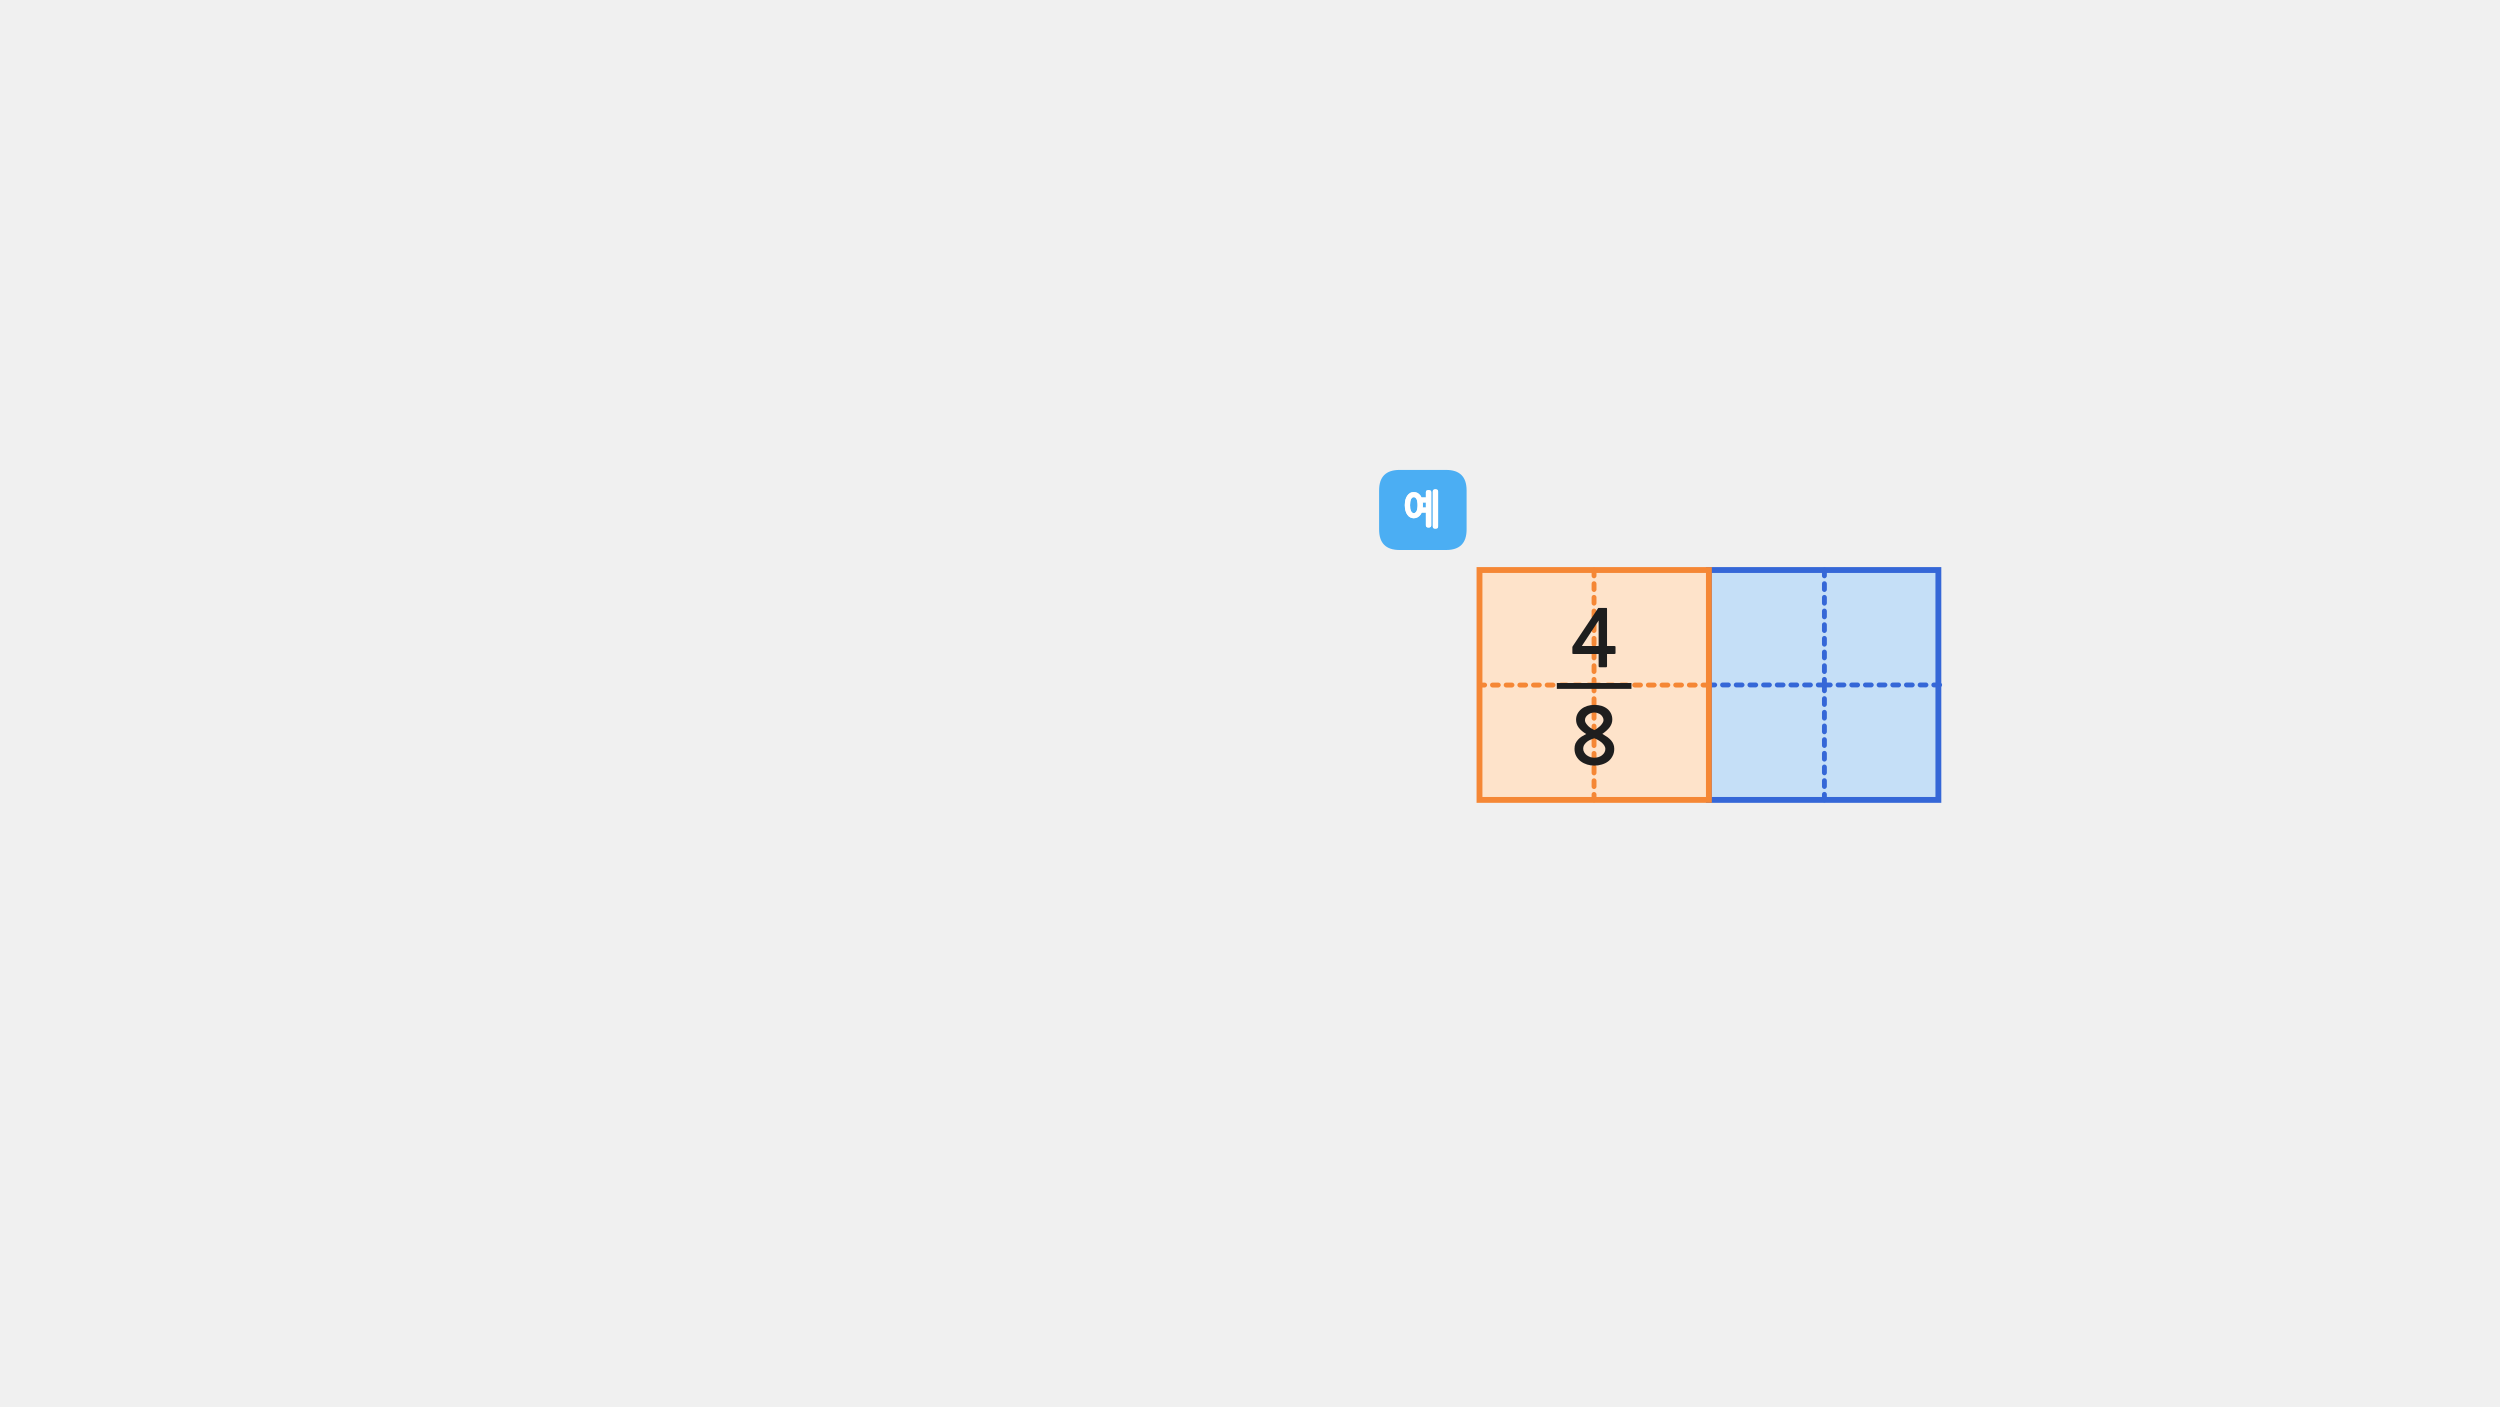
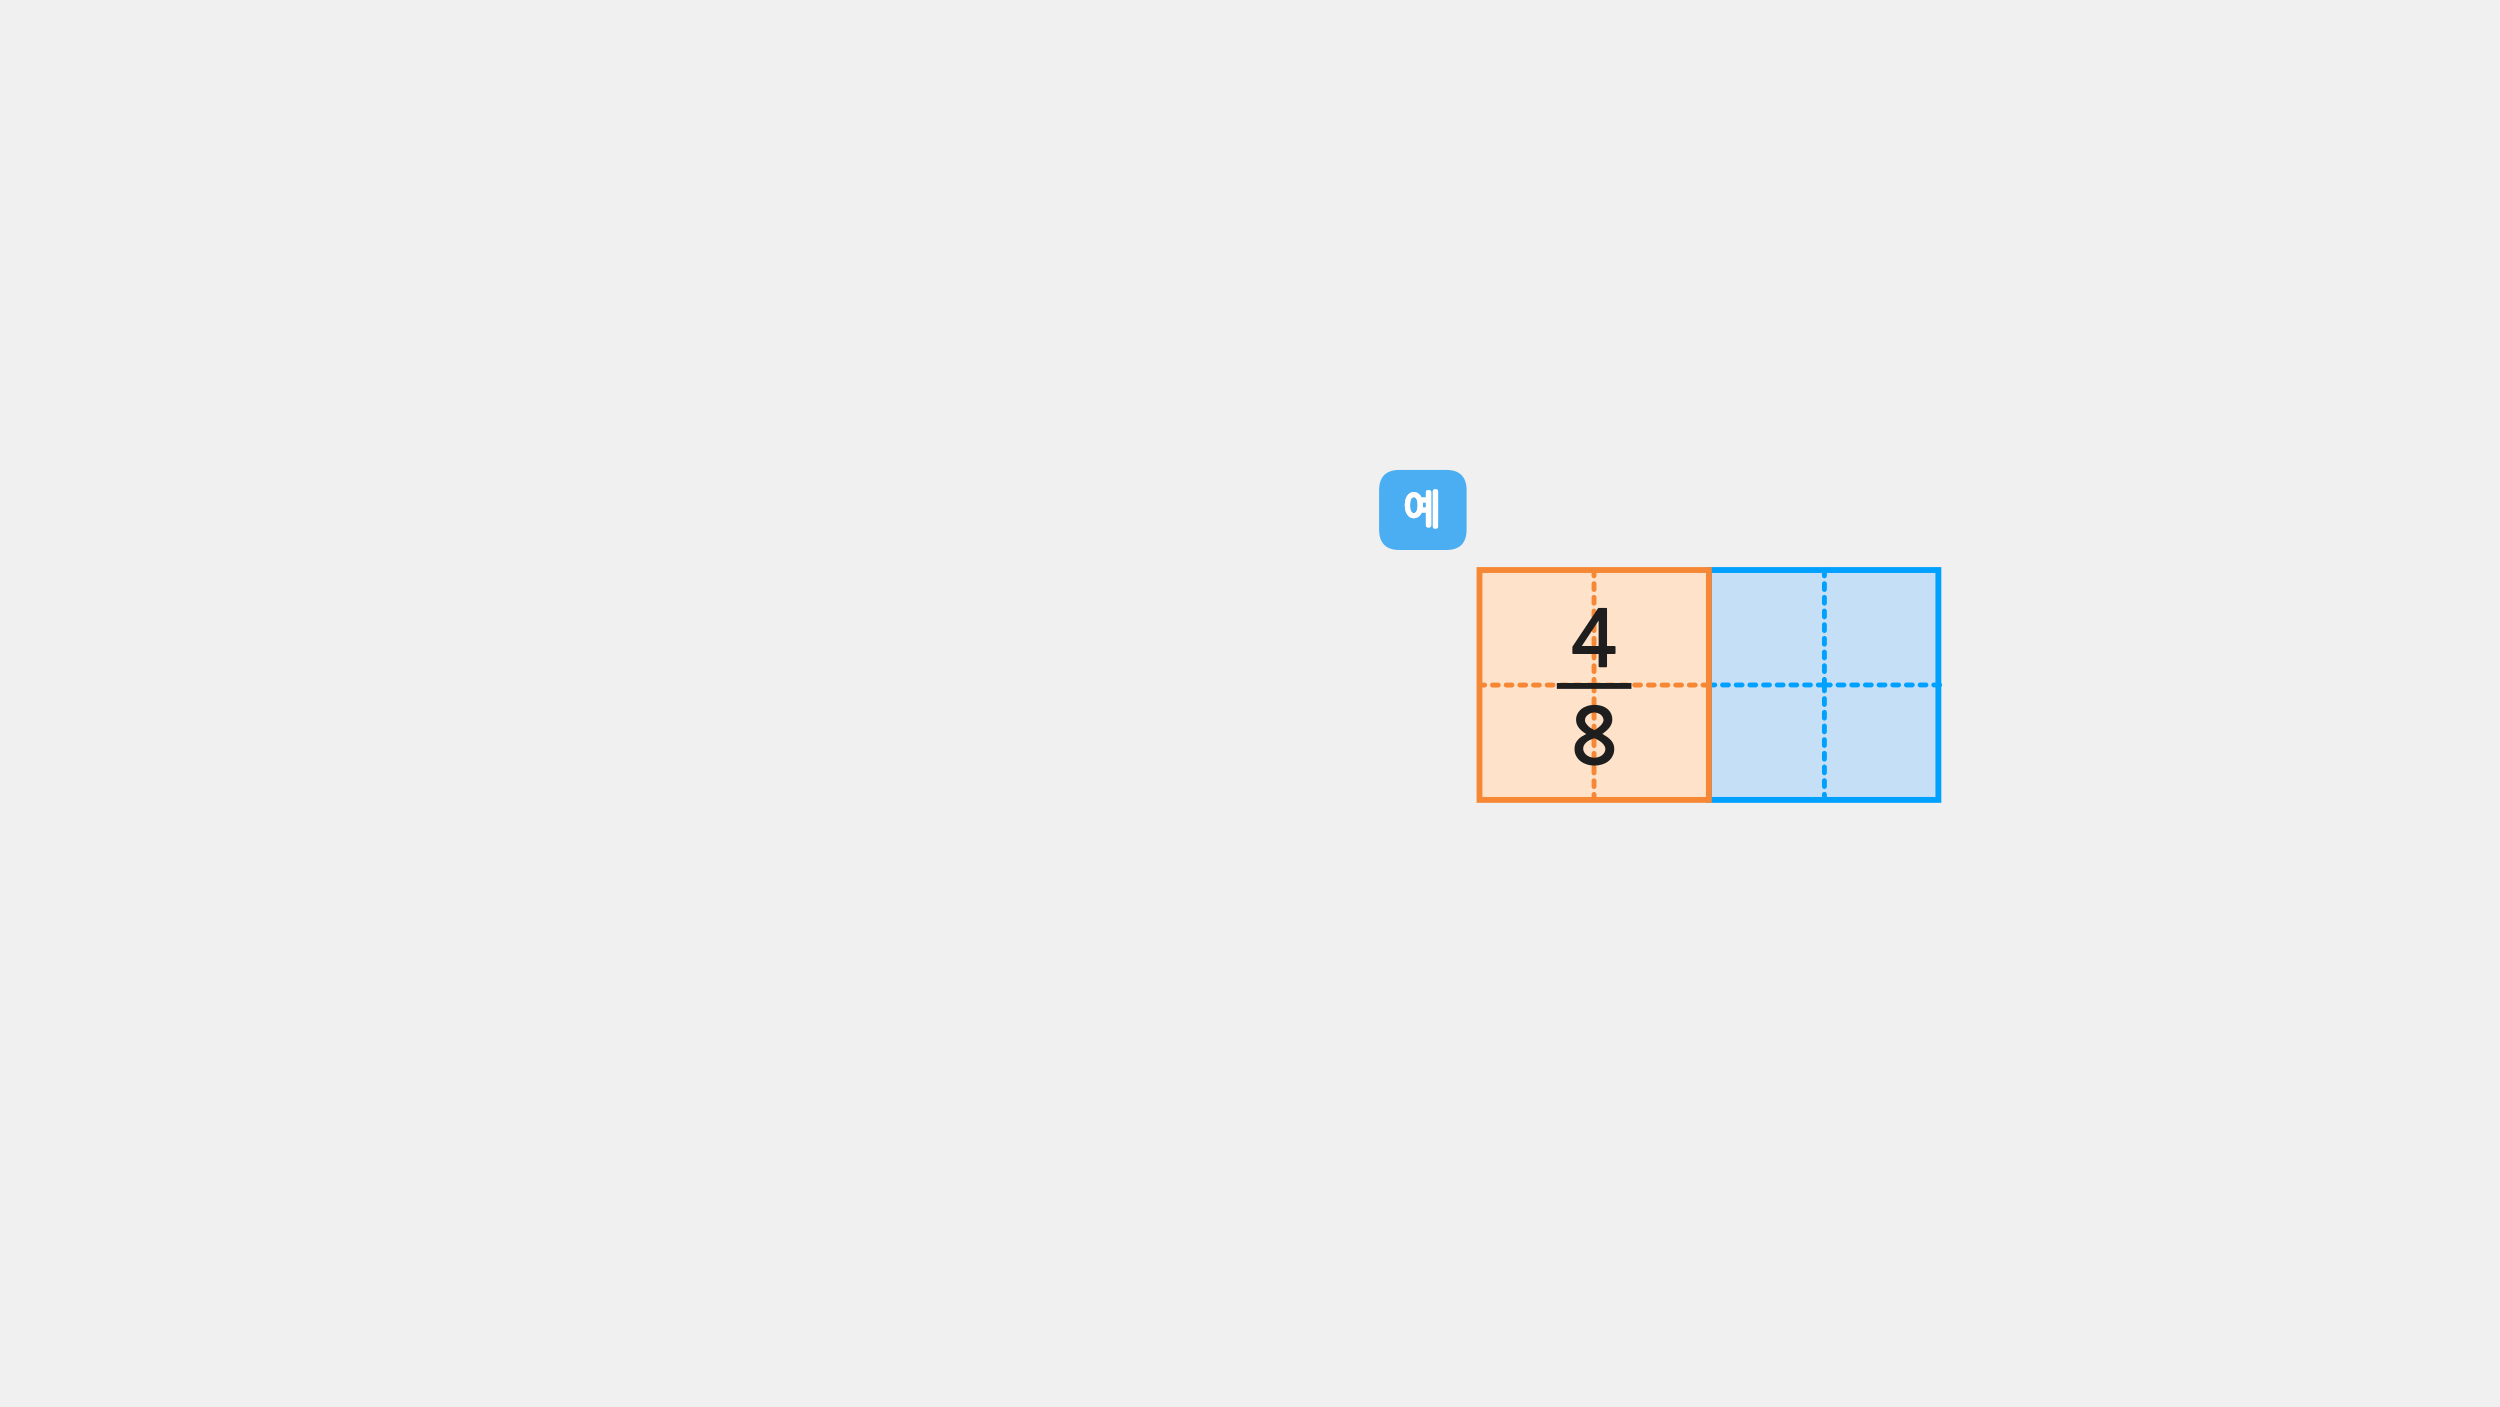
<svg xmlns="http://www.w3.org/2000/svg" xmlns:xlink="http://www.w3.org/1999/xlink" version="1.1" preserveAspectRatio="none" x="0px" y="0px" width="1280px" height="720px" viewBox="0 0 1280 720">
  <defs>
    <g id="Layer0_0_FILL">
      <path fill="#4BAEF3" stroke="none" d=" M 740.4 281.6 Q 750.9 281.6 750.9 271.1 L 750.9 251.1 Q 750.9 240.6 740.4 240.6 L 716.6 240.6 Q 706.1 240.6 706.1 251.1 L 706.1 271.1 Q 706.1 281.6 716.6 281.6 L 740.4 281.6 M 736.2 251.1 Q 736.3 251.3 736.3 251.6 L 736.3 269.6 Q 736.3 270.2 735.9 270.45 735.7 270.55 735.45 270.6 735.15 270.65 734.85 270.65 734.6 270.65 734.4 270.6 734.15 270.55 734 270.45 733.6 270.2 733.6 269.6 L 733.6 251.6 Q 733.6 251.3 733.7 251.1 733.8 250.9 734 250.75 734.15 250.65 734.4 250.6 734.6 250.5 734.85 250.5 735.15 250.5 735.45 250.6 735.7 250.65 735.9 250.75 736.1 250.9 736.2 251.1 M 730.9 251 Q 731.1 250.9 731.35 250.9 731.65 250.9 731.9 251 732.2 251.05 732.4 251.15 732.8 251.35 732.8 252 L 732.8 269 Q 732.8 269.25 732.7 269.5 732.6 269.7 732.4 269.85 732.2 269.95 731.9 270.05 731.65 270.1 731.35 270.1 731.1 270.1 730.9 270.05 730.65 269.95 730.45 269.85 730.25 269.7 730.15 269.5 730.05 269.25 730.05 269 L 730.05 262.45 727.9 262.45 Q 727.75 262.75 727.6 263.05 727.45 263.3 727.3 263.55 726.65 264.4 725.8 264.85 724.95 265.35 723.85 265.35 723.35 265.35 722.9 265.2 722.4 265.1 721.95 264.85 721.55 264.65 721.2 264.3 720.85 264 720.55 263.55 720.25 263.1 720 262.6 719.75 262.1 719.6 261.45 719.4 260.85 719.35 260.15 719.25 259.45 719.25 258.65 719.25 257.85 719.35 257.15 719.4 256.45 719.6 255.8 719.75 255.2 720 254.7 720.25 254.2 720.55 253.75 720.85 253.35 721.2 253 721.55 252.65 721.95 252.4 722.4 252.2 722.9 252.05 723.35 251.95 723.85 251.95 724.95 251.95 725.8 252.4 726.2 252.65 726.6 253 727 253.35 727.3 253.75 727.45 253.95 727.55 254.2 727.7 254.45 727.8 254.7 L 730.05 254.7 730.05 252 Q 730.05 251.35 730.45 251.15 730.65 251.05 730.9 251 M 723.9 254.55 Q 723.45 254.55 723.05 254.8 722.7 255.1 722.45 255.6 721.95 256.7 721.95 258.65 721.95 259.6 722.05 260.35 722.2 261.1 722.45 261.65 722.7 262.2 723.05 262.45 723.45 262.75 723.9 262.75 724.3 262.75 724.65 262.45 725 262.2 725.3 261.65 725.55 261.1 725.65 260.35 725.8 259.6 725.8 258.65 725.8 257.7 725.65 256.9 725.55 256.15 725.3 255.6 725 255.1 724.65 254.8 724.3 254.55 723.9 254.55 M 730.05 259.85 L 730.05 257.25 728.45 257.25 Q 728.45 257.6 728.5 257.95 728.5 258.3 728.5 258.65 728.5 258.95 728.5 259.25 728.5 259.55 728.45 259.85 L 730.05 259.85 Z" />
      <path fill="#FFFFFF" stroke="none" d=" M 731.35 250.9 Q 731.1 250.9 730.9 251 730.65 251.05 730.45 251.15 730.05 251.35 730.05 252 L 730.05 254.7 727.8 254.7 Q 727.7 254.45 727.55 254.2 727.45 253.95 727.3 253.75 727 253.35 726.6 253 726.2 252.65 725.8 252.4 724.95 251.95 723.85 251.95 723.35 251.95 722.9 252.05 722.4 252.2 721.95 252.4 721.55 252.65 721.2 253 720.85 253.35 720.55 253.75 720.25 254.2 720 254.7 719.75 255.2 719.6 255.8 719.4 256.45 719.35 257.15 719.25 257.85 719.25 258.65 719.25 259.45 719.35 260.15 719.4 260.85 719.6 261.45 719.75 262.1 720 262.6 720.25 263.1 720.55 263.55 720.85 264 721.2 264.3 721.55 264.65 721.95 264.85 722.4 265.1 722.9 265.2 723.35 265.35 723.85 265.35 724.95 265.35 725.8 264.85 726.65 264.4 727.3 263.55 727.45 263.3 727.6 263.05 727.75 262.75 727.9 262.45 L 730.05 262.45 730.05 269 Q 730.05 269.25 730.15 269.5 730.25 269.7 730.45 269.85 730.65 269.95 730.9 270.05 731.1 270.1 731.35 270.1 731.65 270.1 731.9 270.05 732.2 269.95 732.4 269.85 732.6 269.7 732.7 269.5 732.8 269.25 732.8 269 L 732.8 252 Q 732.8 251.35 732.4 251.15 732.2 251.05 731.9 251 731.65 250.9 731.35 250.9 M 730.05 257.25 L 730.05 259.85 728.45 259.85 Q 728.5 259.55 728.5 259.25 728.5 258.95 728.5 258.65 728.5 258.3 728.5 257.95 728.45 257.6 728.45 257.25 L 730.05 257.25 M 723.05 254.8 Q 723.45 254.55 723.9 254.55 724.3 254.55 724.65 254.8 725 255.1 725.3 255.6 725.55 256.15 725.65 256.9 725.8 257.7 725.8 258.65 725.8 259.6 725.65 260.35 725.55 261.1 725.3 261.65 725 262.2 724.65 262.45 724.3 262.75 723.9 262.75 723.45 262.75 723.05 262.45 722.7 262.2 722.45 261.65 722.2 261.1 722.05 260.35 721.95 259.6 721.95 258.65 721.95 256.7 722.45 255.6 722.7 255.1 723.05 254.8 M 736.3 251.6 Q 736.3 251.3 736.2 251.1 736.1 250.9 735.9 250.75 735.7 250.65 735.45 250.6 735.15 250.5 734.85 250.5 734.6 250.5 734.4 250.6 734.15 250.65 734 250.75 733.8 250.9 733.7 251.1 733.6 251.3 733.6 251.6 L 733.6 269.6 Q 733.6 270.2 734 270.45 734.15 270.55 734.4 270.6 734.6 270.65 734.85 270.65 735.15 270.65 735.45 270.6 735.7 270.55 735.9 270.45 736.3 270.2 736.3 269.6 L 736.3 251.6 Z" />
    </g>
    <g id="__________Symbol_4_1_Layer1_0_FILL">
      <path fill="#C5DFF7" stroke="none" d=" M 117.9 58.85 L 117.9 0 58.75 0 58.75 58.85 117.9 58.85 M 176.25 58.85 L 176.25 0 117.9 0 117.9 58.85 176.25 58.85 M 176.25 -58.85 L 117.9 -58.85 117.9 0 176.25 0 176.25 -58.85 M 117.9 -58.85 L 58.75 -58.85 58.75 0 117.9 0 117.9 -58.85 Z" />
    </g>
    <g id="__________Symbol_4_1_Layer1_0_STROKES_1_FILL">
-       <path fill="#3567D7" stroke="none" d=" M 118.75 55.1 Q 118.413 54.754 117.9 54.75 117.387 54.754 117 55.1 116.654 55.487 116.65 56 L 116.65 58.85 Q 116.654 59.363 117 59.7 117.387 60.096 117.9 60.1 118.413 60.096 118.75 59.7 119.146 59.363 119.15 58.85 L 119.15 56 Q 119.146 55.487 118.75 55.1 M 117 48.1 Q 116.654 48.487 116.65 49 L 116.65 52 Q 116.654 52.513 117 52.85 117.387 53.246 117.9 53.25 118.413 53.246 118.75 52.85 119.146 52.513 119.15 52 L 119.15 49 Q 119.146 48.487 118.75 48.1 118.413 47.754 117.9 47.75 117.387 47.754 117 48.1 M 119.15 42 Q 119.146 41.487 118.75 41.1 118.413 40.754 117.9 40.75 117.387 40.754 117 41.1 116.654 41.487 116.65 42 L 116.65 45 Q 116.654 45.513 117 45.85 117.387 46.246 117.9 46.25 118.413 46.246 118.75 45.85 119.146 45.513 119.15 45 L 119.15 42 M 117 34.1 Q 116.654 34.487 116.65 35 L 116.65 38 Q 116.654 38.513 117 38.85 117.387 39.246 117.9 39.25 118.413 39.246 118.75 38.85 119.146 38.513 119.15 38 L 119.15 35 Q 119.146 34.487 118.75 34.1 118.413 33.754 117.9 33.75 117.387 33.754 117 34.1 M 119.15 28 Q 119.146 27.487 118.75 27.1 118.413 26.754 117.9 26.75 117.387 26.754 117 27.1 116.654 27.487 116.65 28 L 116.65 31 Q 116.654 31.513 117 31.85 117.387 32.246 117.9 32.25 118.413 32.246 118.75 31.85 119.146 31.513 119.15 31 L 119.15 28 M 119.15 24 L 119.15 21 Q 119.146 20.487 118.75 20.1 118.413 19.754 117.9 19.75 117.387 19.754 117 20.1 116.654 20.487 116.65 21 L 116.65 24 Q 116.654 24.513 117 24.85 117.387 25.246 117.9 25.25 118.413 25.246 118.75 24.85 119.146 24.513 119.15 24 M 117 13.1 Q 116.654 13.487 116.65 14 L 116.65 17 Q 116.654 17.513 117 17.85 117.387 18.246 117.9 18.25 118.413 18.246 118.75 17.85 119.146 17.513 119.15 17 L 119.15 14 Q 119.146 13.487 118.75 13.1 118.413 12.754 117.9 12.75 117.387 12.754 117 13.1 M 118.75 6.1 Q 118.413 5.754 117.9 5.75 117.387 5.754 117 6.1 116.654 6.487 116.65 7 L 116.65 10 Q 116.654 10.513 117 10.85 117.387 11.246 117.9 11.25 118.413 11.246 118.75 10.85 119.146 10.513 119.15 10 L 119.15 7 Q 119.146 6.487 118.75 6.1 M 177.75 -0.9 Q 177.413 -1.246 176.9 -1.25 L 173.9 -1.25 Q 173.387 -1.246 173 -0.9 172.654 -0.513 172.65 0 172.654 0.513 173 0.85 173.387 1.246 173.9 1.25 L 176.9 1.25 Q 177.413 1.246 177.75 0.85 178.146 0.513 178.15 0 178.146 -0.513 177.75 -0.9 M 170.75 -0.9 Q 170.413 -1.246 169.9 -1.25 L 166.9 -1.25 Q 166.387 -1.246 166 -0.9 165.654 -0.513 165.65 0 165.654 0.513 166 0.85 166.387 1.246 166.9 1.25 L 169.9 1.25 Q 170.413 1.246 170.75 0.85 171.146 0.513 171.15 0 171.146 -0.513 170.75 -0.9 M 159.9 -1.25 Q 159.387 -1.246 159 -0.9 158.654 -0.513 158.65 0 158.654 0.513 159 0.85 159.387 1.246 159.9 1.25 L 162.9 1.25 Q 163.413 1.246 163.75 0.85 164.146 0.513 164.15 0 164.146 -0.513 163.75 -0.9 163.413 -1.246 162.9 -1.25 L 159.9 -1.25 M 156.75 -0.9 Q 156.413 -1.246 155.9 -1.25 L 152.9 -1.25 Q 152.387 -1.246 152 -0.9 151.654 -0.513 151.65 0 151.654 0.513 152 0.85 152.387 1.246 152.9 1.25 L 155.9 1.25 Q 156.413 1.246 156.75 0.85 157.146 0.513 157.15 0 157.146 -0.513 156.75 -0.9 M 149.75 -0.9 Q 149.413 -1.246 148.9 -1.25 L 145.9 -1.25 Q 145.387 -1.246 145 -0.9 144.654 -0.513 144.65 0 144.654 0.513 145 0.85 145.387 1.246 145.9 1.25 L 148.9 1.25 Q 149.413 1.246 149.75 0.85 150.146 0.513 150.15 0 150.146 -0.513 149.75 -0.9 M 138.9 -1.25 Q 138.387 -1.246 138 -0.9 137.654 -0.513 137.65 0 137.654 0.513 138 0.85 138.387 1.246 138.9 1.25 L 141.9 1.25 Q 142.413 1.246 142.75 0.85 143.146 0.513 143.15 0 143.146 -0.513 142.75 -0.9 142.413 -1.246 141.9 -1.25 L 138.9 -1.25 M 135.75 -0.9 Q 135.413 -1.246 134.9 -1.25 L 131.9 -1.25 Q 131.387 -1.246 131 -0.9 130.654 -0.513 130.65 0 130.654 0.513 131 0.85 131.387 1.246 131.9 1.25 L 134.9 1.25 Q 135.413 1.246 135.75 0.85 136.146 0.513 136.15 0 136.146 -0.513 135.75 -0.9 M 128.75 -0.9 Q 128.413 -1.246 127.9 -1.25 L 124.9 -1.25 Q 124.387 -1.246 124 -0.9 123.654 -0.513 123.65 0 123.654 0.513 124 0.85 124.387 1.246 124.9 1.25 L 127.9 1.25 Q 128.413 1.246 128.75 0.85 129.146 0.513 129.15 0 129.146 -0.513 128.75 -0.9 M 114.75 -1.25 Q 114.237 -1.246 113.85 -0.9 113.504 -0.513 113.5 0 113.504 0.513 113.85 0.85 114.237 1.246 114.75 1.25 L 116.65 1.25 116.65 3 Q 116.654 3.513 117 3.85 117.387 4.246 117.9 4.25 118.413 4.246 118.75 3.85 119.146 3.513 119.15 3 L 119.15 1.25 120.9 1.25 Q 121.413 1.246 121.75 0.85 122.146 0.513 122.15 0 122.146 -0.513 121.75 -0.9 121.413 -1.246 120.9 -1.25 L 119.15 -1.25 119.15 -2.85 Q 119.146 -3.363 118.75 -3.75 118.413 -4.096 117.9 -4.1 117.387 -4.096 117 -3.75 116.654 -3.363 116.65 -2.85 L 116.65 -1.25 114.75 -1.25 M 117 -10.75 Q 116.654 -10.363 116.65 -9.85 L 116.65 -6.85 Q 116.654 -6.337 117 -6 117.387 -5.604 117.9 -5.6 118.413 -5.604 118.75 -6 119.146 -6.337 119.15 -6.85 L 119.15 -9.85 Q 119.146 -10.363 118.75 -10.75 118.413 -11.096 117.9 -11.1 117.387 -11.096 117 -10.75 M 110.75 -1.25 L 107.75 -1.25 Q 107.237 -1.246 106.85 -0.9 106.504 -0.513 106.5 0 106.504 0.513 106.85 0.85 107.237 1.246 107.75 1.25 L 110.75 1.25 Q 111.263 1.246 111.6 0.85 111.996 0.513 112 0 111.996 -0.513 111.6 -0.9 111.263 -1.246 110.75 -1.25 M 117 -17.75 Q 116.654 -17.363 116.65 -16.85 L 116.65 -13.85 Q 116.654 -13.337 117 -13 117.387 -12.604 117.9 -12.6 118.413 -12.604 118.75 -13 119.146 -13.337 119.15 -13.85 L 119.15 -16.85 Q 119.146 -17.363 118.75 -17.75 118.413 -18.096 117.9 -18.1 117.387 -18.096 117 -17.75 M 117.9 -19.6 Q 118.413 -19.604 118.75 -20 119.146 -20.337 119.15 -20.85 L 119.15 -23.85 Q 119.146 -24.363 118.75 -24.75 118.413 -25.096 117.9 -25.1 117.387 -25.096 117 -24.75 116.654 -24.363 116.65 -23.85 L 116.65 -20.85 Q 116.654 -20.337 117 -20 117.387 -19.604 117.9 -19.6 M 100.75 -1.25 Q 100.237 -1.246 99.85 -0.9 99.504 -0.513 99.5 0 99.504 0.513 99.85 0.85 100.237 1.246 100.75 1.25 L 103.75 1.25 Q 104.263 1.246 104.6 0.85 104.996 0.513 105 0 104.996 -0.513 104.6 -0.9 104.263 -1.246 103.75 -1.25 L 100.75 -1.25 M 89.75 -1.25 L 86.75 -1.25 Q 86.237 -1.246 85.85 -0.9 85.504 -0.513 85.5 0 85.504 0.513 85.85 0.85 86.237 1.246 86.75 1.25 L 89.75 1.25 Q 90.263 1.246 90.6 0.85 90.996 0.513 91 0 90.996 -0.513 90.6 -0.9 90.263 -1.246 89.75 -1.25 M 96.75 -1.25 L 93.75 -1.25 Q 93.237 -1.246 92.85 -0.9 92.504 -0.513 92.5 0 92.504 0.513 92.85 0.85 93.237 1.246 93.75 1.25 L 96.75 1.25 Q 97.263 1.246 97.6 0.85 97.996 0.513 98 0 97.996 -0.513 97.6 -0.9 97.263 -1.246 96.75 -1.25 M 118.75 -31.75 Q 118.413 -32.096 117.9 -32.1 117.387 -32.096 117 -31.75 116.654 -31.363 116.65 -30.85 L 116.65 -27.85 Q 116.654 -27.337 117 -27 117.387 -26.604 117.9 -26.6 118.413 -26.604 118.75 -27 119.146 -27.337 119.15 -27.85 L 119.15 -30.85 Q 119.146 -31.363 118.75 -31.75 M 117 -38.75 Q 116.654 -38.363 116.65 -37.85 L 116.65 -34.85 Q 116.654 -34.337 117 -34 117.387 -33.604 117.9 -33.6 118.413 -33.604 118.75 -34 119.146 -34.337 119.15 -34.85 L 119.15 -37.85 Q 119.146 -38.363 118.75 -38.75 118.413 -39.096 117.9 -39.1 117.387 -39.096 117 -38.75 M 117 -45.75 Q 116.654 -45.363 116.65 -44.85 L 116.65 -41.85 Q 116.654 -41.337 117 -41 117.387 -40.604 117.9 -40.6 118.413 -40.604 118.75 -41 119.146 -41.337 119.15 -41.85 L 119.15 -44.85 Q 119.146 -45.363 118.75 -45.75 118.413 -46.096 117.9 -46.1 117.387 -46.096 117 -45.75 M 117 -52.75 Q 116.654 -52.363 116.65 -51.85 L 116.65 -48.85 Q 116.654 -48.337 117 -48 117.387 -47.604 117.9 -47.6 118.413 -47.604 118.75 -48 119.146 -48.337 119.15 -48.85 L 119.15 -51.85 Q 119.146 -52.363 118.75 -52.75 118.413 -53.096 117.9 -53.1 117.387 -53.096 117 -52.75 M 119.15 -55.85 L 119.15 -58.85 Q 119.146 -59.363 118.75 -59.75 118.413 -60.096 117.9 -60.1 117.387 -60.096 117 -59.75 116.654 -59.363 116.65 -58.85 L 116.65 -55.85 Q 116.654 -55.337 117 -55 117.387 -54.604 117.9 -54.6 118.413 -54.604 118.75 -55 119.146 -55.337 119.15 -55.85 M 76.6 -0.9 Q 76.263 -1.246 75.75 -1.25 L 72.75 -1.25 Q 72.237 -1.246 71.85 -0.9 71.504 -0.513 71.5 0 71.504 0.513 71.85 0.85 72.237 1.246 72.75 1.25 L 75.75 1.25 Q 76.263 1.246 76.6 0.85 76.996 0.513 77 0 76.996 -0.513 76.6 -0.9 M 69.6 -0.9 Q 69.263 -1.246 68.75 -1.25 L 65.75 -1.25 Q 65.237 -1.246 64.85 -0.9 64.504 -0.513 64.5 0 64.504 0.513 64.85 0.85 65.237 1.246 65.75 1.25 L 68.75 1.25 Q 69.263 1.246 69.6 0.85 69.996 0.513 70 0 69.996 -0.513 69.6 -0.9 M 79.75 -1.25 Q 79.237 -1.246 78.85 -0.9 78.504 -0.513 78.5 0 78.504 0.513 78.85 0.85 79.237 1.246 79.75 1.25 L 82.75 1.25 Q 83.263 1.246 83.6 0.85 83.996 0.513 84 0 83.996 -0.513 83.6 -0.9 83.263 -1.246 82.75 -1.25 L 79.75 -1.25 M 58.75 -1.25 Q 58.237 -1.246 57.85 -0.9 57.504 -0.513 57.5 0 57.504 0.513 57.85 0.85 58.237 1.246 58.75 1.25 L 61.75 1.25 Q 62.263 1.246 62.6 0.85 62.996 0.513 63 0 62.996 -0.513 62.6 -0.9 62.263 -1.246 61.75 -1.25 L 58.75 -1.25 Z" />
+       <path fill="#00a0ff" stroke="none" d=" M 118.75 55.1 Q 118.413 54.754 117.9 54.75 117.387 54.754 117 55.1 116.654 55.487 116.65 56 L 116.65 58.85 Q 116.654 59.363 117 59.7 117.387 60.096 117.9 60.1 118.413 60.096 118.75 59.7 119.146 59.363 119.15 58.85 L 119.15 56 Q 119.146 55.487 118.75 55.1 M 117 48.1 Q 116.654 48.487 116.65 49 L 116.65 52 Q 116.654 52.513 117 52.85 117.387 53.246 117.9 53.25 118.413 53.246 118.75 52.85 119.146 52.513 119.15 52 L 119.15 49 Q 119.146 48.487 118.75 48.1 118.413 47.754 117.9 47.75 117.387 47.754 117 48.1 M 119.15 42 Q 119.146 41.487 118.75 41.1 118.413 40.754 117.9 40.75 117.387 40.754 117 41.1 116.654 41.487 116.65 42 L 116.65 45 Q 116.654 45.513 117 45.85 117.387 46.246 117.9 46.25 118.413 46.246 118.75 45.85 119.146 45.513 119.15 45 L 119.15 42 M 117 34.1 Q 116.654 34.487 116.65 35 L 116.65 38 Q 116.654 38.513 117 38.85 117.387 39.246 117.9 39.25 118.413 39.246 118.75 38.85 119.146 38.513 119.15 38 L 119.15 35 Q 119.146 34.487 118.75 34.1 118.413 33.754 117.9 33.75 117.387 33.754 117 34.1 M 119.15 28 Q 119.146 27.487 118.75 27.1 118.413 26.754 117.9 26.75 117.387 26.754 117 27.1 116.654 27.487 116.65 28 L 116.65 31 Q 116.654 31.513 117 31.85 117.387 32.246 117.9 32.25 118.413 32.246 118.75 31.85 119.146 31.513 119.15 31 L 119.15 28 M 119.15 24 L 119.15 21 Q 119.146 20.487 118.75 20.1 118.413 19.754 117.9 19.75 117.387 19.754 117 20.1 116.654 20.487 116.65 21 L 116.65 24 Q 116.654 24.513 117 24.85 117.387 25.246 117.9 25.25 118.413 25.246 118.75 24.85 119.146 24.513 119.15 24 M 117 13.1 Q 116.654 13.487 116.65 14 L 116.65 17 Q 116.654 17.513 117 17.85 117.387 18.246 117.9 18.25 118.413 18.246 118.75 17.85 119.146 17.513 119.15 17 L 119.15 14 Q 119.146 13.487 118.75 13.1 118.413 12.754 117.9 12.75 117.387 12.754 117 13.1 M 118.75 6.1 Q 118.413 5.754 117.9 5.75 117.387 5.754 117 6.1 116.654 6.487 116.65 7 L 116.65 10 Q 116.654 10.513 117 10.85 117.387 11.246 117.9 11.25 118.413 11.246 118.75 10.85 119.146 10.513 119.15 10 L 119.15 7 Q 119.146 6.487 118.75 6.1 M 177.75 -0.9 Q 177.413 -1.246 176.9 -1.25 L 173.9 -1.25 Q 173.387 -1.246 173 -0.9 172.654 -0.513 172.65 0 172.654 0.513 173 0.85 173.387 1.246 173.9 1.25 L 176.9 1.25 Q 177.413 1.246 177.75 0.85 178.146 0.513 178.15 0 178.146 -0.513 177.75 -0.9 M 170.75 -0.9 Q 170.413 -1.246 169.9 -1.25 L 166.9 -1.25 Q 166.387 -1.246 166 -0.9 165.654 -0.513 165.65 0 165.654 0.513 166 0.85 166.387 1.246 166.9 1.25 L 169.9 1.25 Q 170.413 1.246 170.75 0.85 171.146 0.513 171.15 0 171.146 -0.513 170.75 -0.9 M 159.9 -1.25 Q 159.387 -1.246 159 -0.9 158.654 -0.513 158.65 0 158.654 0.513 159 0.85 159.387 1.246 159.9 1.25 L 162.9 1.25 Q 163.413 1.246 163.75 0.85 164.146 0.513 164.15 0 164.146 -0.513 163.75 -0.9 163.413 -1.246 162.9 -1.25 L 159.9 -1.25 M 156.75 -0.9 Q 156.413 -1.246 155.9 -1.25 L 152.9 -1.25 Q 152.387 -1.246 152 -0.9 151.654 -0.513 151.65 0 151.654 0.513 152 0.85 152.387 1.246 152.9 1.25 L 155.9 1.25 Q 156.413 1.246 156.75 0.85 157.146 0.513 157.15 0 157.146 -0.513 156.75 -0.9 M 149.75 -0.9 Q 149.413 -1.246 148.9 -1.25 L 145.9 -1.25 Q 145.387 -1.246 145 -0.9 144.654 -0.513 144.65 0 144.654 0.513 145 0.85 145.387 1.246 145.9 1.25 L 148.9 1.25 Q 149.413 1.246 149.75 0.85 150.146 0.513 150.15 0 150.146 -0.513 149.75 -0.9 M 138.9 -1.25 Q 138.387 -1.246 138 -0.9 137.654 -0.513 137.65 0 137.654 0.513 138 0.85 138.387 1.246 138.9 1.25 L 141.9 1.25 Q 142.413 1.246 142.75 0.85 143.146 0.513 143.15 0 143.146 -0.513 142.75 -0.9 142.413 -1.246 141.9 -1.25 L 138.9 -1.25 M 135.75 -0.9 Q 135.413 -1.246 134.9 -1.25 L 131.9 -1.25 Q 131.387 -1.246 131 -0.9 130.654 -0.513 130.65 0 130.654 0.513 131 0.85 131.387 1.246 131.9 1.25 L 134.9 1.25 Q 135.413 1.246 135.75 0.85 136.146 0.513 136.15 0 136.146 -0.513 135.75 -0.9 M 128.75 -0.9 Q 128.413 -1.246 127.9 -1.25 L 124.9 -1.25 Q 124.387 -1.246 124 -0.9 123.654 -0.513 123.65 0 123.654 0.513 124 0.85 124.387 1.246 124.9 1.25 L 127.9 1.25 Q 128.413 1.246 128.75 0.85 129.146 0.513 129.15 0 129.146 -0.513 128.75 -0.9 M 114.75 -1.25 Q 114.237 -1.246 113.85 -0.9 113.504 -0.513 113.5 0 113.504 0.513 113.85 0.85 114.237 1.246 114.75 1.25 L 116.65 1.25 116.65 3 Q 116.654 3.513 117 3.85 117.387 4.246 117.9 4.25 118.413 4.246 118.75 3.85 119.146 3.513 119.15 3 L 119.15 1.25 120.9 1.25 Q 121.413 1.246 121.75 0.85 122.146 0.513 122.15 0 122.146 -0.513 121.75 -0.9 121.413 -1.246 120.9 -1.25 L 119.15 -1.25 119.15 -2.85 Q 119.146 -3.363 118.75 -3.75 118.413 -4.096 117.9 -4.1 117.387 -4.096 117 -3.75 116.654 -3.363 116.65 -2.85 L 116.65 -1.25 114.75 -1.25 M 117 -10.75 Q 116.654 -10.363 116.65 -9.85 L 116.65 -6.85 Q 116.654 -6.337 117 -6 117.387 -5.604 117.9 -5.6 118.413 -5.604 118.75 -6 119.146 -6.337 119.15 -6.85 L 119.15 -9.85 Q 119.146 -10.363 118.75 -10.75 118.413 -11.096 117.9 -11.1 117.387 -11.096 117 -10.75 M 110.75 -1.25 L 107.75 -1.25 Q 107.237 -1.246 106.85 -0.9 106.504 -0.513 106.5 0 106.504 0.513 106.85 0.85 107.237 1.246 107.75 1.25 L 110.75 1.25 Q 111.263 1.246 111.6 0.85 111.996 0.513 112 0 111.996 -0.513 111.6 -0.9 111.263 -1.246 110.75 -1.25 M 117 -17.75 Q 116.654 -17.363 116.65 -16.85 L 116.65 -13.85 Q 116.654 -13.337 117 -13 117.387 -12.604 117.9 -12.6 118.413 -12.604 118.75 -13 119.146 -13.337 119.15 -13.85 L 119.15 -16.85 Q 119.146 -17.363 118.75 -17.75 118.413 -18.096 117.9 -18.1 117.387 -18.096 117 -17.75 M 117.9 -19.6 Q 118.413 -19.604 118.75 -20 119.146 -20.337 119.15 -20.85 L 119.15 -23.85 Q 119.146 -24.363 118.75 -24.75 118.413 -25.096 117.9 -25.1 117.387 -25.096 117 -24.75 116.654 -24.363 116.65 -23.85 L 116.65 -20.85 Q 116.654 -20.337 117 -20 117.387 -19.604 117.9 -19.6 M 100.75 -1.25 Q 100.237 -1.246 99.85 -0.9 99.504 -0.513 99.5 0 99.504 0.513 99.85 0.85 100.237 1.246 100.75 1.25 L 103.75 1.25 Q 104.263 1.246 104.6 0.85 104.996 0.513 105 0 104.996 -0.513 104.6 -0.9 104.263 -1.246 103.75 -1.25 L 100.75 -1.25 M 89.75 -1.25 L 86.75 -1.25 Q 86.237 -1.246 85.85 -0.9 85.504 -0.513 85.5 0 85.504 0.513 85.85 0.85 86.237 1.246 86.75 1.25 L 89.75 1.25 Q 90.263 1.246 90.6 0.85 90.996 0.513 91 0 90.996 -0.513 90.6 -0.9 90.263 -1.246 89.75 -1.25 M 96.75 -1.25 L 93.75 -1.25 Q 93.237 -1.246 92.85 -0.9 92.504 -0.513 92.5 0 92.504 0.513 92.85 0.85 93.237 1.246 93.75 1.25 L 96.75 1.25 Q 97.263 1.246 97.6 0.85 97.996 0.513 98 0 97.996 -0.513 97.6 -0.9 97.263 -1.246 96.75 -1.25 M 118.75 -31.75 Q 118.413 -32.096 117.9 -32.1 117.387 -32.096 117 -31.75 116.654 -31.363 116.65 -30.85 L 116.65 -27.85 Q 116.654 -27.337 117 -27 117.387 -26.604 117.9 -26.6 118.413 -26.604 118.75 -27 119.146 -27.337 119.15 -27.85 L 119.15 -30.85 Q 119.146 -31.363 118.75 -31.75 M 117 -38.75 Q 116.654 -38.363 116.65 -37.85 L 116.65 -34.85 Q 116.654 -34.337 117 -34 117.387 -33.604 117.9 -33.6 118.413 -33.604 118.75 -34 119.146 -34.337 119.15 -34.85 L 119.15 -37.85 Q 119.146 -38.363 118.75 -38.75 118.413 -39.096 117.9 -39.1 117.387 -39.096 117 -38.75 M 117 -45.75 Q 116.654 -45.363 116.65 -44.85 L 116.65 -41.85 Q 116.654 -41.337 117 -41 117.387 -40.604 117.9 -40.6 118.413 -40.604 118.75 -41 119.146 -41.337 119.15 -41.85 L 119.15 -44.85 Q 119.146 -45.363 118.75 -45.75 118.413 -46.096 117.9 -46.1 117.387 -46.096 117 -45.75 M 117 -52.75 Q 116.654 -52.363 116.65 -51.85 L 116.65 -48.85 Q 116.654 -48.337 117 -48 117.387 -47.604 117.9 -47.6 118.413 -47.604 118.75 -48 119.146 -48.337 119.15 -48.85 L 119.15 -51.85 Q 119.146 -52.363 118.75 -52.75 118.413 -53.096 117.9 -53.1 117.387 -53.096 117 -52.75 M 119.15 -55.85 L 119.15 -58.85 Q 119.146 -59.363 118.75 -59.75 118.413 -60.096 117.9 -60.1 117.387 -60.096 117 -59.75 116.654 -59.363 116.65 -58.85 L 116.65 -55.85 Q 116.654 -55.337 117 -55 117.387 -54.604 117.9 -54.6 118.413 -54.604 118.75 -55 119.146 -55.337 119.15 -55.85 M 76.6 -0.9 Q 76.263 -1.246 75.75 -1.25 L 72.75 -1.25 Q 72.237 -1.246 71.85 -0.9 71.504 -0.513 71.5 0 71.504 0.513 71.85 0.85 72.237 1.246 72.75 1.25 L 75.75 1.25 Q 76.263 1.246 76.6 0.85 76.996 0.513 77 0 76.996 -0.513 76.6 -0.9 M 69.6 -0.9 Q 69.263 -1.246 68.75 -1.25 L 65.75 -1.25 Q 65.237 -1.246 64.85 -0.9 64.504 -0.513 64.5 0 64.504 0.513 64.85 0.85 65.237 1.246 65.75 1.25 L 68.75 1.25 Q 69.263 1.246 69.6 0.85 69.996 0.513 70 0 69.996 -0.513 69.6 -0.9 M 79.75 -1.25 Q 79.237 -1.246 78.85 -0.9 78.504 -0.513 78.5 0 78.504 0.513 78.85 0.85 79.237 1.246 79.75 1.25 L 82.75 1.25 Q 83.263 1.246 83.6 0.85 83.996 0.513 84 0 83.996 -0.513 83.6 -0.9 83.263 -1.246 82.75 -1.25 L 79.75 -1.25 M 58.75 -1.25 Q 58.237 -1.246 57.85 -0.9 57.504 -0.513 57.5 0 57.504 0.513 57.85 0.85 58.237 1.246 58.75 1.25 L 61.75 1.25 Q 62.263 1.246 62.6 0.85 62.996 0.513 63 0 62.996 -0.513 62.6 -0.9 62.263 -1.246 61.75 -1.25 L 58.75 -1.25 Z" />
    </g>
    <g id="__________Symbol_4_1_Layer0_0_FILL">
      <path fill="#FEE3CA" stroke="none" d=" M 810.95 459.55 L 810.95 400.75 752.3 400.75 752.3 459.55 810.95 459.55 M 810.95 400.75 L 810.95 459.55 869.75 459.55 869.75 400.75 810.95 400.75 M 810.95 341.85 L 752.3 341.85 752.3 400.75 810.95 400.75 810.95 341.85 M 869.75 341.85 L 810.95 341.85 810.95 400.75 869.75 400.75 869.75 341.85 Z" />
    </g>
    <g id="__________Symbol_4_1_Layer0_0_STROKES_1_FILL">
      <path fill="#F58735" stroke="none" d=" M 754.95 402 Q 755.463 401.996 755.8 401.6 756.196 401.263 756.2 400.75 756.196 400.237 755.8 399.85 755.463 399.504 754.95 399.5 L 752.3 399.5 Q 751.787 399.504 751.4 399.85 751.054 400.237 751.05 400.75 751.054 401.263 751.4 401.6 751.787 401.996 752.3 402 L 754.95 402 M 762.8 401.6 Q 763.196 401.263 763.2 400.75 763.196 400.237 762.8 399.85 762.463 399.504 761.95 399.5 L 758.95 399.5 Q 758.437 399.504 758.05 399.85 757.704 400.237 757.7 400.75 757.704 401.263 758.05 401.6 758.437 401.996 758.95 402 L 761.95 402 Q 762.463 401.996 762.8 401.6 M 769.8 401.6 Q 770.196 401.263 770.2 400.75 770.196 400.237 769.8 399.85 769.463 399.504 768.95 399.5 L 765.95 399.5 Q 765.437 399.504 765.05 399.85 764.704 400.237 764.7 400.75 764.704 401.263 765.05 401.6 765.437 401.996 765.95 402 L 768.95 402 Q 769.463 401.996 769.8 401.6 M 775.95 402 Q 776.463 401.996 776.8 401.6 777.196 401.263 777.2 400.75 777.196 400.237 776.8 399.85 776.463 399.504 775.95 399.5 L 772.95 399.5 Q 772.437 399.504 772.05 399.85 771.704 400.237 771.7 400.75 771.704 401.263 772.05 401.6 772.437 401.996 772.95 402 L 775.95 402 M 783.8 399.85 Q 783.463 399.504 782.95 399.5 L 779.95 399.5 Q 779.437 399.504 779.05 399.85 778.704 400.237 778.7 400.75 778.704 401.263 779.05 401.6 779.437 401.996 779.95 402 L 782.95 402 Q 783.463 401.996 783.8 401.6 784.196 401.263 784.2 400.75 784.196 400.237 783.8 399.85 M 790.8 399.85 Q 790.463 399.504 789.95 399.5 L 786.95 399.5 Q 786.437 399.504 786.05 399.85 785.704 400.237 785.7 400.75 785.704 401.263 786.05 401.6 786.437 401.996 786.95 402 L 789.95 402 Q 790.463 401.996 790.8 401.6 791.196 401.263 791.2 400.75 791.196 400.237 790.8 399.85 M 796.95 402 Q 797.463 401.996 797.8 401.6 798.196 401.263 798.2 400.75 798.196 400.237 797.8 399.85 797.463 399.504 796.95 399.5 L 793.95 399.5 Q 793.437 399.504 793.05 399.85 792.704 400.237 792.7 400.75 792.704 401.263 793.05 401.6 793.437 401.996 793.95 402 L 796.95 402 M 804.8 399.85 Q 804.463 399.504 803.95 399.5 L 800.95 399.5 Q 800.437 399.504 800.05 399.85 799.704 400.237 799.7 400.75 799.704 401.263 800.05 401.6 800.437 401.996 800.95 402 L 803.95 402 Q 804.463 401.996 804.8 401.6 805.196 401.263 805.2 400.75 805.196 400.237 804.8 399.85 M 812.2 456.75 Q 812.196 456.237 811.8 455.85 811.463 455.504 810.95 455.5 810.437 455.504 810.05 455.85 809.704 456.237 809.7 456.75 L 809.7 459.55 Q 809.704 460.063 810.05 460.4 810.437 460.796 810.95 460.8 811.463 460.796 811.8 460.4 812.196 460.063 812.2 459.55 L 812.2 456.75 M 810.95 448.5 Q 810.437 448.504 810.05 448.85 809.704 449.237 809.7 449.75 L 809.7 452.75 Q 809.704 453.263 810.05 453.6 810.437 453.996 810.95 454 811.463 453.996 811.8 453.6 812.196 453.263 812.2 452.75 L 812.2 449.75 Q 812.196 449.237 811.8 448.85 811.463 448.504 810.95 448.5 M 812.2 442.75 Q 812.196 442.237 811.8 441.85 811.463 441.504 810.95 441.5 810.437 441.504 810.05 441.85 809.704 442.237 809.7 442.75 L 809.7 445.75 Q 809.704 446.263 810.05 446.6 810.437 446.996 810.95 447 811.463 446.996 811.8 446.6 812.196 446.263 812.2 445.75 L 812.2 442.75 M 810.95 434.5 Q 810.437 434.504 810.05 434.85 809.704 435.237 809.7 435.75 L 809.7 438.75 Q 809.704 439.263 810.05 439.6 810.437 439.996 810.95 440 811.463 439.996 811.8 439.6 812.196 439.263 812.2 438.75 L 812.2 435.75 Q 812.196 435.237 811.8 434.85 811.463 434.504 810.95 434.5 M 811.8 432.6 Q 812.196 432.263 812.2 431.75 L 812.2 428.75 Q 812.196 428.237 811.8 427.85 811.463 427.504 810.95 427.5 810.437 427.504 810.05 427.85 809.704 428.237 809.7 428.75 L 809.7 431.75 Q 809.704 432.263 810.05 432.6 810.437 432.996 810.95 433 811.463 432.996 811.8 432.6 M 811.8 425.6 Q 812.196 425.263 812.2 424.75 L 812.2 421.75 Q 812.196 421.237 811.8 420.85 811.463 420.504 810.95 420.5 810.437 420.504 810.05 420.85 809.704 421.237 809.7 421.75 L 809.7 424.75 Q 809.704 425.263 810.05 425.6 810.437 425.996 810.95 426 811.463 425.996 811.8 425.6 M 810.95 413.5 Q 810.437 413.504 810.05 413.85 809.704 414.237 809.7 414.75 L 809.7 417.75 Q 809.704 418.263 810.05 418.6 810.437 418.996 810.95 419 811.463 418.996 811.8 418.6 812.196 418.263 812.2 417.75 L 812.2 414.75 Q 812.196 414.237 811.8 413.85 811.463 413.504 810.95 413.5 M 810.95 406.5 Q 810.437 406.504 810.05 406.85 809.704 407.237 809.7 407.75 L 809.7 410.75 Q 809.704 411.263 810.05 411.6 810.437 411.996 810.95 412 811.463 411.996 811.8 411.6 812.196 411.263 812.2 410.75 L 812.2 407.75 Q 812.196 407.237 811.8 406.85 811.463 406.504 810.95 406.5 M 810.95 396.6 Q 810.437 396.604 810.05 396.95 809.704 397.337 809.7 397.85 L 809.7 399.5 807.95 399.5 Q 807.437 399.504 807.05 399.85 806.704 400.237 806.7 400.75 806.704 401.263 807.05 401.6 807.437 401.996 807.95 402 L 809.7 402 809.7 403.75 Q 809.704 404.263 810.05 404.6 810.437 404.996 810.95 405 811.463 404.996 811.8 404.6 812.196 404.263 812.2 403.75 L 812.2 402 813.75 402 Q 814.263 401.996 814.6 401.6 814.996 401.263 815 400.75 814.996 400.237 814.6 399.85 814.263 399.504 813.75 399.5 L 812.2 399.5 812.2 397.85 Q 812.196 397.337 811.8 396.95 811.463 396.604 810.95 396.6 M 821.6 399.85 Q 821.263 399.504 820.75 399.5 L 817.75 399.5 Q 817.237 399.504 816.85 399.85 816.504 400.237 816.5 400.75 816.504 401.263 816.85 401.6 817.237 401.996 817.75 402 L 820.75 402 Q 821.263 401.996 821.6 401.6 821.996 401.263 822 400.75 821.996 400.237 821.6 399.85 M 827.75 402 Q 828.263 401.996 828.6 401.6 828.996 401.263 829 400.75 828.996 400.237 828.6 399.85 828.263 399.504 827.75 399.5 L 824.75 399.5 Q 824.237 399.504 823.85 399.85 823.504 400.237 823.5 400.75 823.504 401.263 823.85 401.6 824.237 401.996 824.75 402 L 827.75 402 M 835.6 401.6 Q 835.996 401.263 836 400.75 835.996 400.237 835.6 399.85 835.263 399.504 834.75 399.5 L 831.75 399.5 Q 831.237 399.504 830.85 399.85 830.504 400.237 830.5 400.75 830.504 401.263 830.85 401.6 831.237 401.996 831.75 402 L 834.75 402 Q 835.263 401.996 835.6 401.6 M 842.6 399.85 Q 842.263 399.504 841.75 399.5 L 838.75 399.5 Q 838.237 399.504 837.85 399.85 837.504 400.237 837.5 400.75 837.504 401.263 837.85 401.6 838.237 401.996 838.75 402 L 841.75 402 Q 842.263 401.996 842.6 401.6 842.996 401.263 843 400.75 842.996 400.237 842.6 399.85 M 845.75 402 L 848.75 402 Q 849.263 401.996 849.6 401.6 849.996 401.263 850 400.75 849.996 400.237 849.6 399.85 849.263 399.504 848.75 399.5 L 845.75 399.5 Q 845.237 399.504 844.85 399.85 844.504 400.237 844.5 400.75 844.504 401.263 844.85 401.6 845.237 401.996 845.75 402 M 855.75 402 Q 856.263 401.996 856.6 401.6 856.996 401.263 857 400.75 856.996 400.237 856.6 399.85 856.263 399.504 855.75 399.5 L 852.75 399.5 Q 852.237 399.504 851.85 399.85 851.504 400.237 851.5 400.75 851.504 401.263 851.85 401.6 852.237 401.996 852.75 402 L 855.75 402 M 863.6 399.85 Q 863.263 399.504 862.75 399.5 L 859.75 399.5 Q 859.237 399.504 858.85 399.85 858.504 400.237 858.5 400.75 858.504 401.263 858.85 401.6 859.237 401.996 859.75 402 L 862.75 402 Q 863.263 401.996 863.6 401.6 863.996 401.263 864 400.75 863.996 400.237 863.6 399.85 M 865.85 401.6 Q 866.237 401.996 866.75 402 L 869.75 402 Q 870.263 401.996 870.6 401.6 870.996 401.263 871 400.75 870.996 400.237 870.6 399.85 870.263 399.504 869.75 399.5 L 866.75 399.5 Q 866.237 399.504 865.85 399.85 865.504 400.237 865.5 400.75 865.504 401.263 865.85 401.6 M 809.7 390.85 L 809.7 393.85 Q 809.704 394.363 810.05 394.7 810.437 395.096 810.95 395.1 811.463 395.096 811.8 394.7 812.196 394.363 812.2 393.85 L 812.2 390.85 Q 812.196 390.337 811.8 389.95 811.463 389.604 810.95 389.6 810.437 389.604 810.05 389.95 809.704 390.337 809.7 390.85 M 809.7 383.85 L 809.7 386.85 Q 809.704 387.363 810.05 387.7 810.437 388.096 810.95 388.1 811.463 388.096 811.8 387.7 812.196 387.363 812.2 386.85 L 812.2 383.85 Q 812.196 383.337 811.8 382.95 811.463 382.604 810.95 382.6 810.437 382.604 810.05 382.95 809.704 383.337 809.7 383.85 M 809.7 376.85 L 809.7 379.85 Q 809.704 380.363 810.05 380.7 810.437 381.096 810.95 381.1 811.463 381.096 811.8 380.7 812.196 380.363 812.2 379.85 L 812.2 376.85 Q 812.196 376.337 811.8 375.95 811.463 375.604 810.95 375.6 810.437 375.604 810.05 375.95 809.704 376.337 809.7 376.85 M 809.7 369.85 L 809.7 372.85 Q 809.704 373.363 810.05 373.7 810.437 374.096 810.95 374.1 811.463 374.096 811.8 373.7 812.196 373.363 812.2 372.85 L 812.2 369.85 Q 812.196 369.337 811.8 368.95 811.463 368.604 810.95 368.6 810.437 368.604 810.05 368.95 809.704 369.337 809.7 369.85 M 809.7 362.85 L 809.7 365.85 Q 809.704 366.363 810.05 366.7 810.437 367.096 810.95 367.1 811.463 367.096 811.8 366.7 812.196 366.363 812.2 365.85 L 812.2 362.85 Q 812.196 362.337 811.8 361.95 811.463 361.604 810.95 361.6 810.437 361.604 810.05 361.95 809.704 362.337 809.7 362.85 M 809.7 355.85 L 809.7 358.85 Q 809.704 359.363 810.05 359.7 810.437 360.096 810.95 360.1 811.463 360.096 811.8 359.7 812.196 359.363 812.2 358.85 L 812.2 355.85 Q 812.196 355.337 811.8 354.95 811.463 354.604 810.95 354.6 810.437 354.604 810.05 354.95 809.704 355.337 809.7 355.85 M 809.7 348.85 L 809.7 351.85 Q 809.704 352.363 810.05 352.7 810.437 353.096 810.95 353.1 811.463 353.096 811.8 352.7 812.196 352.363 812.2 351.85 L 812.2 348.85 Q 812.196 348.337 811.8 347.95 811.463 347.604 810.95 347.6 810.437 347.604 810.05 347.95 809.704 348.337 809.7 348.85 M 809.7 341.85 L 809.7 344.85 Q 809.704 345.363 810.05 345.7 810.437 346.096 810.95 346.1 811.463 346.096 811.8 345.7 812.196 345.363 812.2 344.85 L 812.2 341.85 Q 812.196 341.337 811.8 340.95 811.463 340.604 810.95 340.6 810.437 340.604 810.05 340.95 809.704 341.337 809.7 341.85 Z" />
    </g>
    <g id="__________Symbol_4_1_Layer0_1_FILL">
      <path fill="#1E1E1E" stroke="none" d=" M 6.7 12.2 Q 5.5 11.25 3.8 10.7 2.1 10.2 0.1 10.2 -1.85 10.2 -3.55 10.75 -5.25 11.3 -6.5 12.3 -7.75 13.3 -8.5 14.7 -9.25 16.1 -9.25 17.8 -9.25 20.1 -7.85 21.9 -6.45 23.7 -4.05 25.1 -5.25 25.7 -6.35 26.4 -7.45 27.1 -8.25 28 -9.05 28.9 -9.6 30.05 -10.05 31.2 -10.05 32.7 -10.05 34.85 -9.15 36.45 -8.25 38.1 -6.8 39.15 -5.35 40.2 -3.55 40.75 -1.7 41.3 0.1 41.3 2.05 41.3 3.85 40.75 5.75 40.2 7.15 39.15 8.55 38.1 9.4 36.45 10.3 34.85 10.3 32.7 10.3 31.3 9.85 30.3 9.45 29.25 8.65 28.35 7.85 27.45 6.75 26.65 5.6 25.9 4.2 25.05 6.8 23.25 8.05 21.5 9.3 19.7 9.3 17.7 9.3 15.95 8.6 14.55 7.9 13.15 6.7 12.2 M 0.1 14.1 Q 1.05 14.1 1.9 14.45 2.75 14.7 3.4 15.25 4.05 15.8 4.4 16.5 4.8 17.2 4.8 18 4.8 18.7 4.3 19.5 3.8 20.3 3.05 21.05 2.3 21.75 1.5 22.3 0.75 22.85 0.1 23.1 -0.4 22.9 -1.2 22.4 -2 21.95 -2.8 21.25 -3.55 20.55 -4.1 19.75 -4.7 18.95 -4.7 18.1 -4.7 17.15 -4.25 16.4 -3.8 15.7 -3.1 15.2 -2.45 14.7 -1.6 14.4 -0.75 14.1 0.1 14.1 M 0.1 27.3 Q 1.1 27.65 2.1 28.25 3.1 28.85 3.95 29.55 4.75 30.3 5.25 31.1 5.75 31.95 5.75 32.7 5.75 33.75 5.25 34.6 4.75 35.45 3.95 36.05 3.15 36.65 2.15 36.95 1.1 37.25 0.1 37.25 -0.85 37.25 -1.9 36.95 -2.9 36.6 -3.75 36 -4.55 35.4 -5.05 34.55 -5.6 33.7 -5.6 32.7 -5.6 31.45 -5 30.55 -4.4 29.65 -3.55 29 -2.7 28.35 -1.65 27.95 -0.7 27.5 0.1 27.3 M 6.6 -38.85 Q 6.6 -39.2 6.55 -39.3 6.5 -39.45 6.2 -39.45 L 2.55 -39.45 Q 2.15 -39.45 2.05 -39.35 1.95 -39.25 1.75 -38.9 L -10.65 -20.3 Q -10.8 -20.15 -10.95 -19.85 -11.15 -19.55 -11.15 -19.3 L -11.15 -16.3 Q -11.15 -16 -11 -15.95 -10.85 -15.85 -10.5 -15.85 L 2.3 -15.85 2.3 -9.75 Q 2.3 -9.35 2.45 -9.2 2.6 -9.05 3.05 -9.05 L 5.95 -9.05 Q 6.35 -9.05 6.45 -9.2 6.6 -9.3 6.6 -9.75 L 6.6 -15.85 10.3 -15.85 Q 10.65 -15.85 10.8 -15.95 10.95 -16.05 10.95 -16.45 L 10.95 -19.35 Q 10.95 -19.75 10.8 -19.85 10.65 -19.95 10.3 -19.95 L 6.6 -19.95 6.6 -38.85 M 2.3 -33 L 2.3 -19.95 -6.3 -19.95 2.3 -33 Z" />
    </g>
-     <path id="__________Symbol_4_1_Layer1_0_1_STROKES" stroke="#3567D7" stroke-width="3" stroke-linejoin="miter" stroke-linecap="butt" stroke-miterlimit="3" fill="none" d=" M 117.9 -58.85 L 58.75 -58.85 58.75 0 M 117.9 -58.85 L 176.25 -58.85 176.25 0 M 117.9 58.85 L 176.25 58.85 176.25 0 M 117.9 58.85 L 58.75 58.85 58.75 59.25 M 58.75 0 L 58.75 58.85" />
+     <path id="__________Symbol_4_1_Layer1_0_1_STROKES" stroke="#00a0ff" stroke-width="3" stroke-linejoin="miter" stroke-linecap="butt" stroke-miterlimit="3" fill="none" d=" M 117.9 -58.85 L 58.75 -58.85 58.75 0 M 117.9 -58.85 L 176.25 -58.85 176.25 0 M 117.9 58.85 L 176.25 58.85 176.25 0 M 117.9 58.85 L 58.75 58.85 58.75 59.25 M 58.75 0 L 58.75 58.85" />
    <path id="__________Symbol_4_1_Layer0_0_1_STROKES" stroke="#F58735" stroke-width="3" stroke-linejoin="miter" stroke-linecap="butt" stroke-miterlimit="4" fill="none" d=" M 869.75 459.55 L 810.95 459.55 752.3 459.55 752.3 400.75 752.3 341.85 810.95 341.85 869.75 341.85 869.75 400.75 869.75 459.55 Z" />
    <path id="__________Symbol_4_1_Layer0_1_1_STROKES" stroke="#1E1E1E" stroke-width="3" stroke-linejoin="miter" stroke-linecap="butt" stroke-miterlimit="3" fill="none" d=" M -19.1 0.5 L 19.1 0.5" />
  </defs>
  <g transform="matrix( 1, 0, 0, 1, 0,0) ">
    <use xlink:href="#Layer0_0_FILL" />
  </g>
  <g transform="matrix( 1, 0, 0, 1, 816.2,350.7) ">
    <g transform="matrix( 1, 0, 0, 1, 0,0) ">
      <use xlink:href="#__________Symbol_4_1_Layer1_0_FILL" />
      <use xlink:href="#__________Symbol_4_1_Layer1_0_1_STROKES" />
      <use xlink:href="#__________Symbol_4_1_Layer1_0_STROKES_1_FILL" />
    </g>
    <g transform="matrix( 1, 0, 0, 1, -811,-400.7) ">
      <use xlink:href="#__________Symbol_4_1_Layer0_0_FILL" />
      <use xlink:href="#__________Symbol_4_1_Layer0_0_1_STROKES" />
      <use xlink:href="#__________Symbol_4_1_Layer0_0_STROKES_1_FILL" />
    </g>
    <g transform="matrix( 1, 0, 0, 1, 0,0) ">
      <use xlink:href="#__________Symbol_4_1_Layer0_1_FILL" />
      <use xlink:href="#__________Symbol_4_1_Layer0_1_1_STROKES" />
    </g>
  </g>
</svg>
